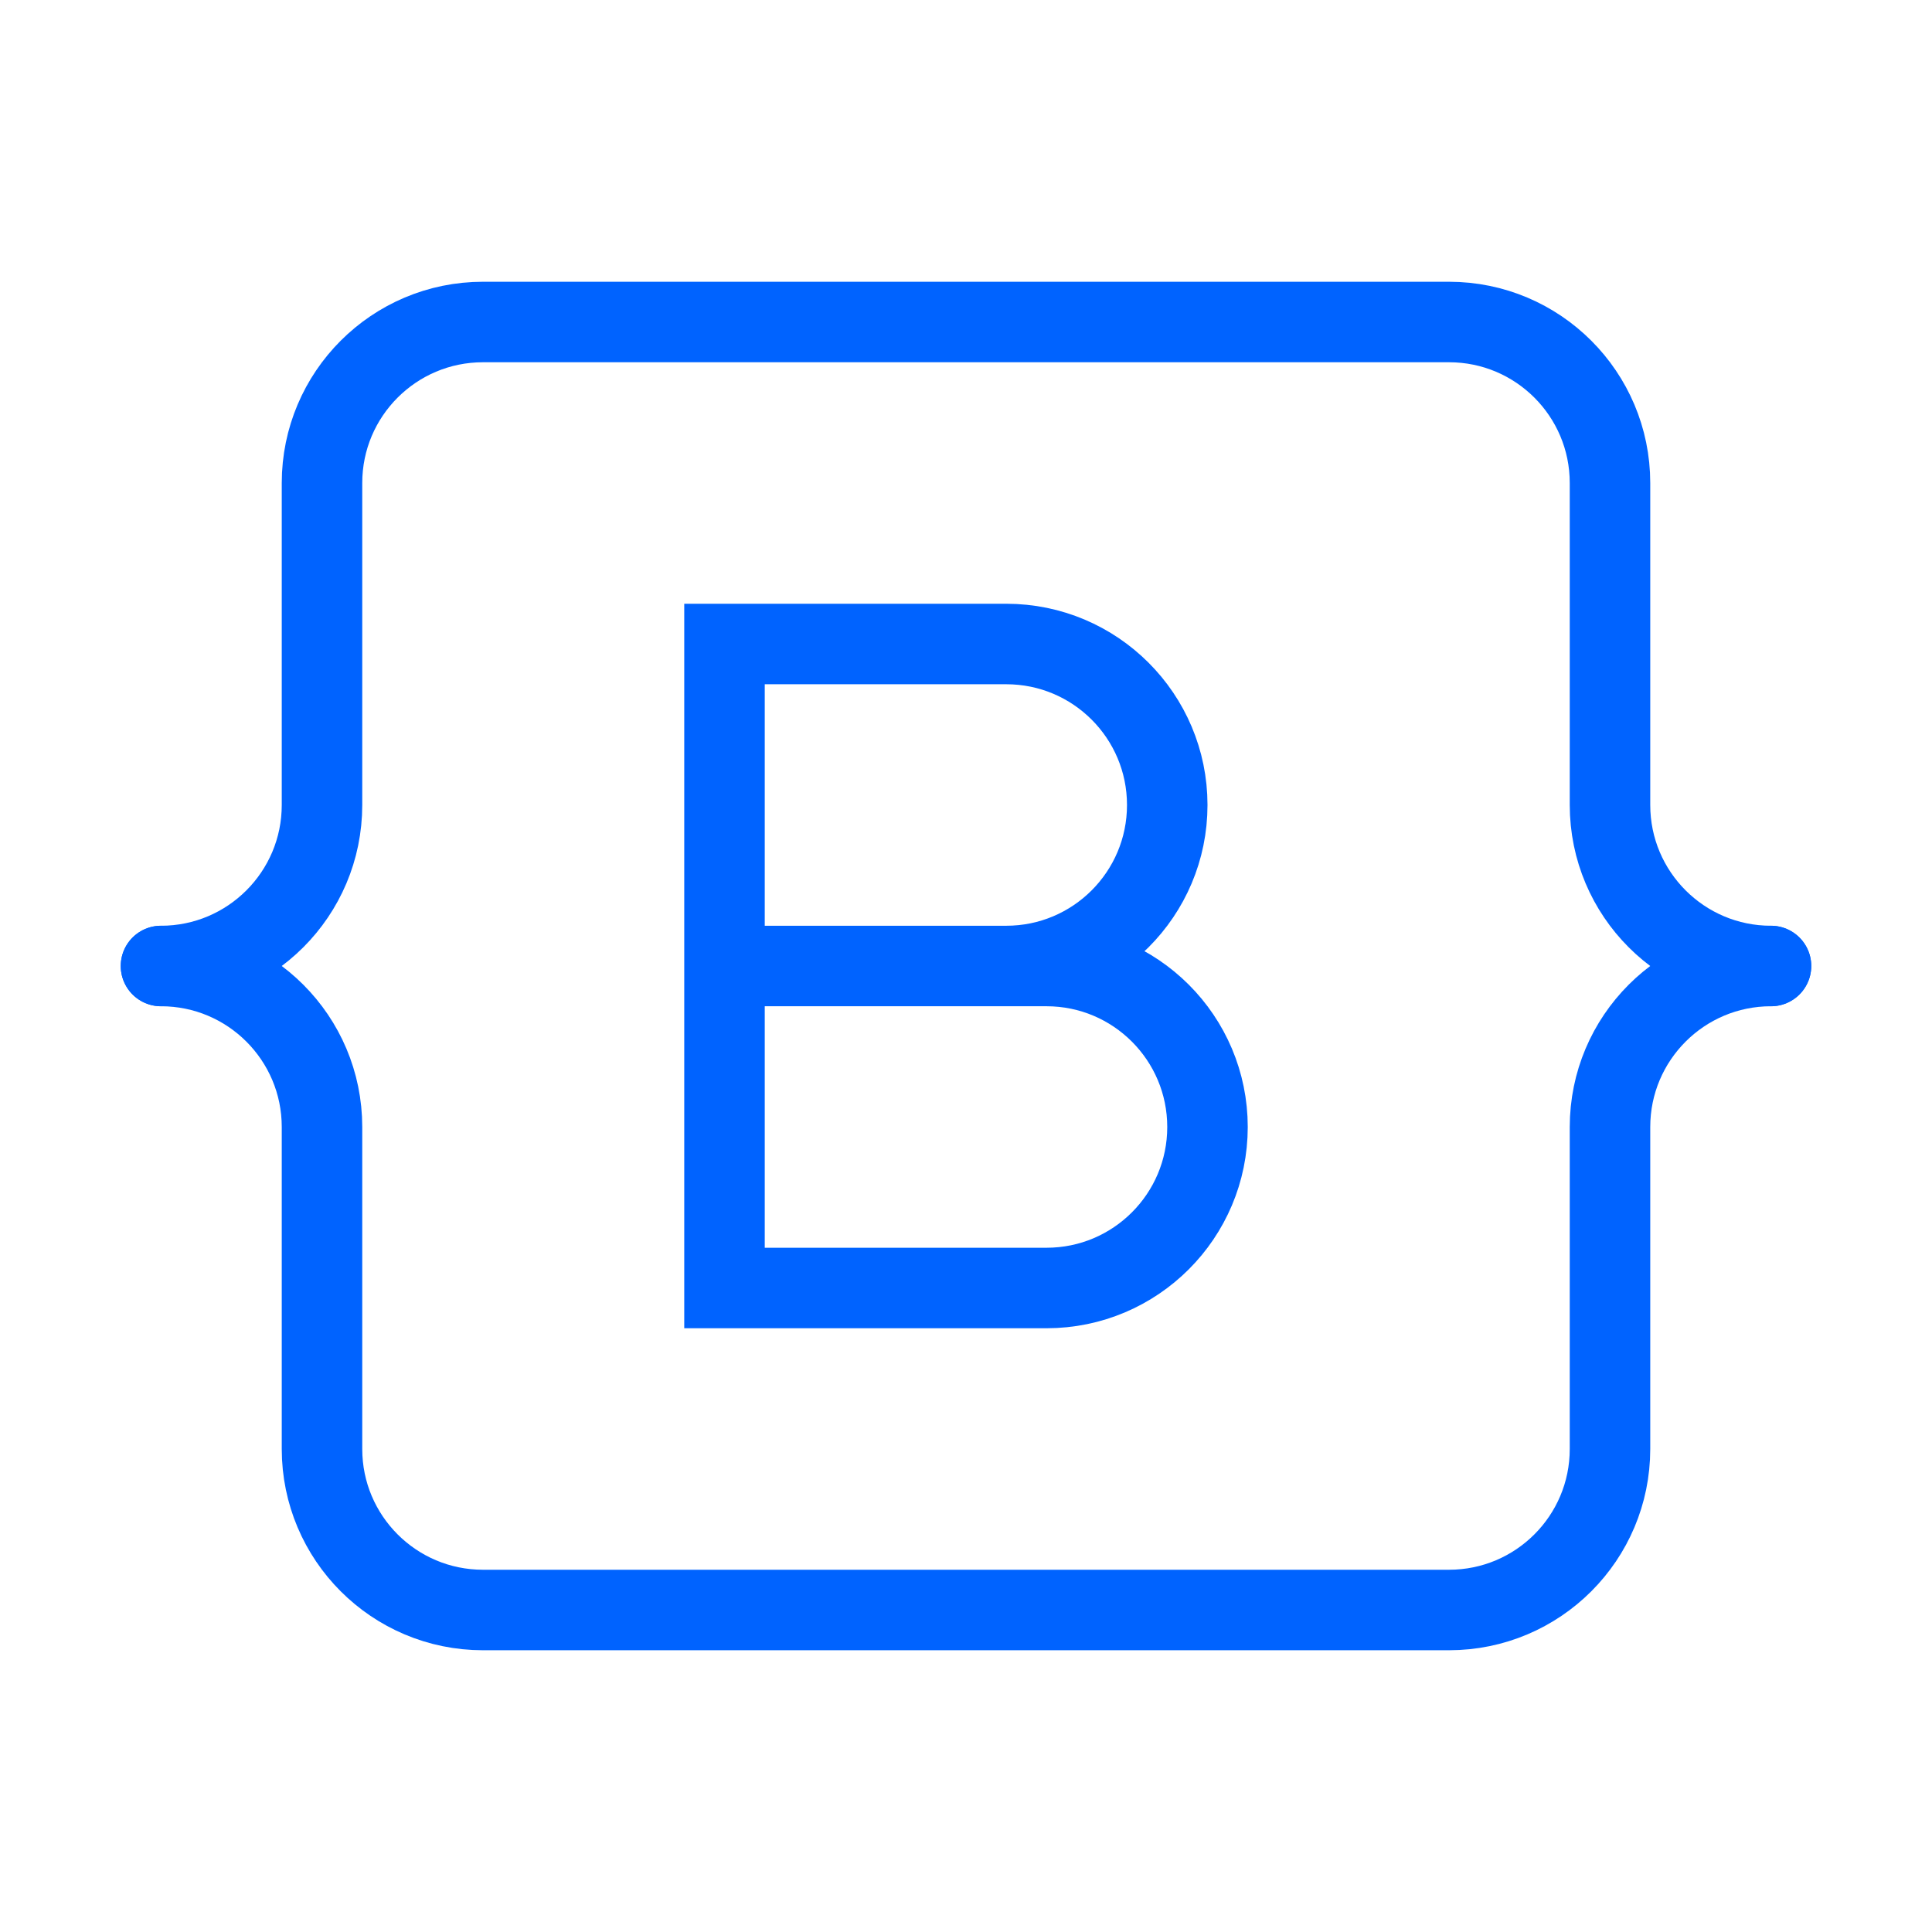
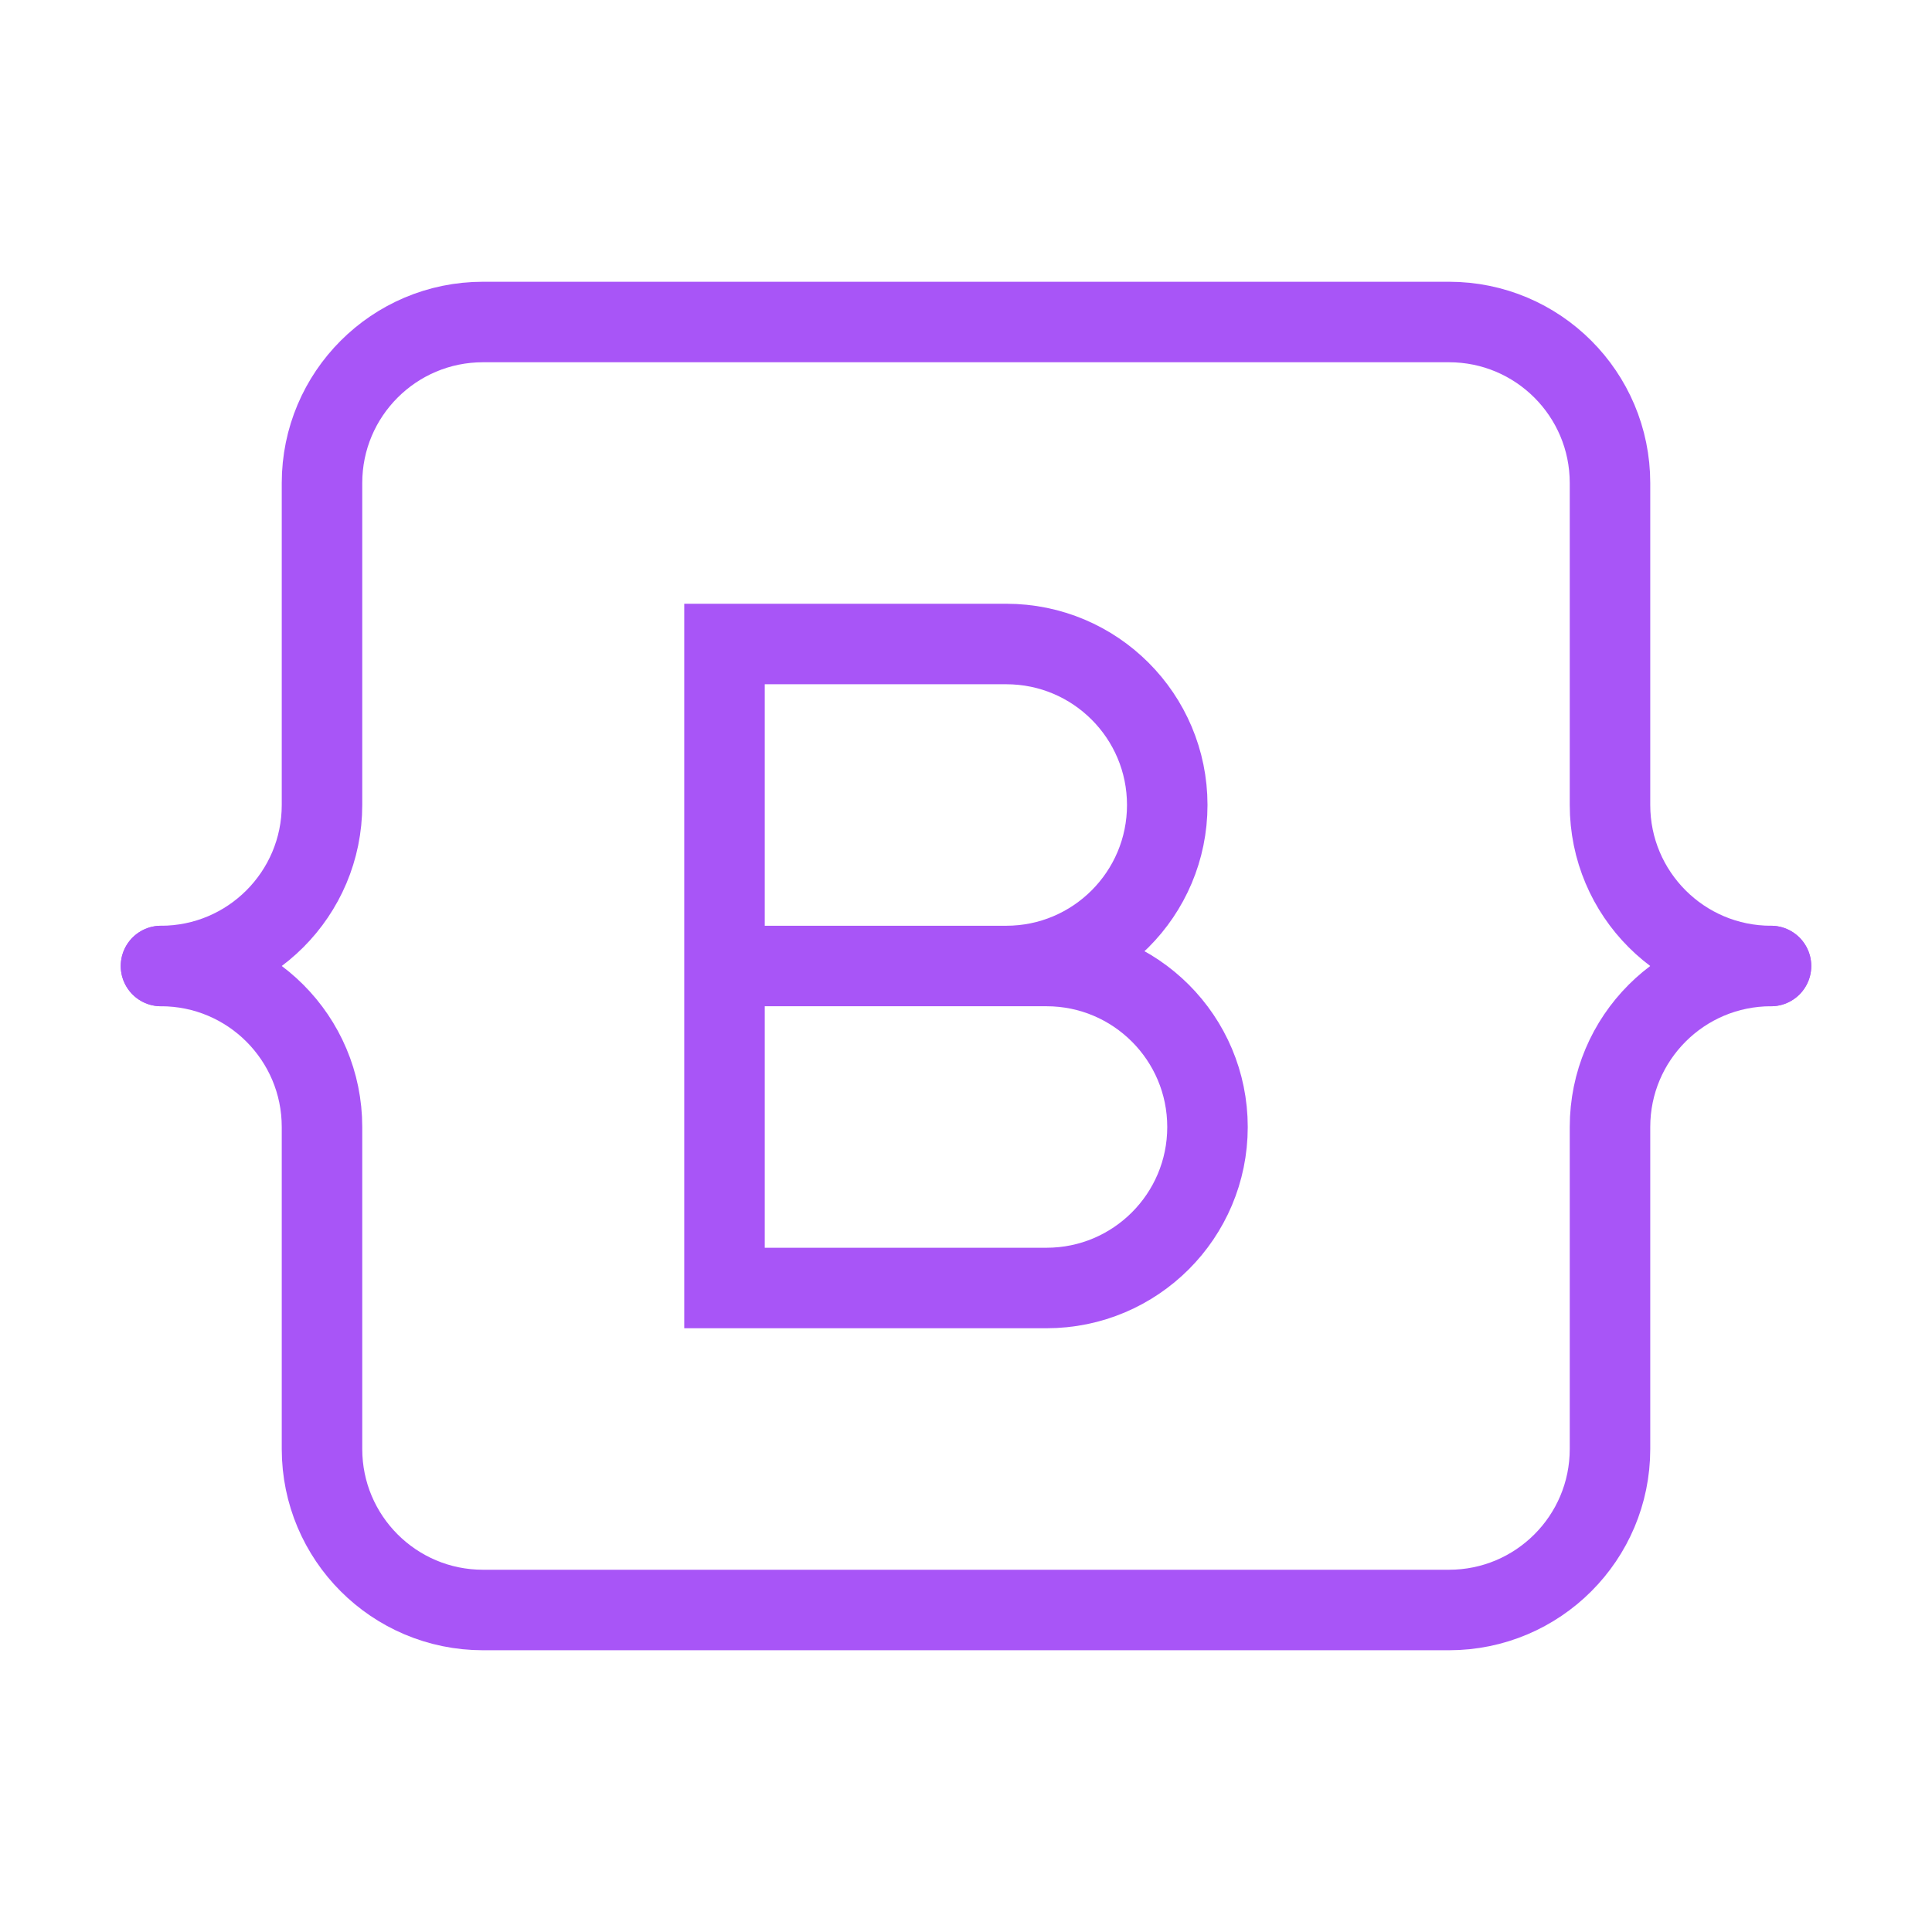
- <svg xmlns="http://www.w3.org/2000/svg" width="24" height="24" viewBox="0 0 24 24" fill="none" stroke="#0063FF" stroke-width="1" stroke-linecap="round" stroke-linejoin="none" class="icon icon-tabler icons-tabler-outline icon-tabler-brand-bootstrap">
+ <svg xmlns="http://www.w3.org/2000/svg" width="24" height="24" viewBox="0 0 24 24" fill="none" stroke="#A855F7" stroke-width="1" stroke-linecap="round" stroke-linejoin="none" class="icon icon-tabler icons-tabler-outline icon-tabler-brand-bootstrap">
  <path stroke="none" d="M0 0h24v24H0z" fill="none" />
  <path d="M2 12a2 2 0 0 0 2 -2v-4a2 2 0 0 1 2 -2h12a2 2 0 0 1 2 2v4a2 2 0 0 0 2 2" />
  <path d="M2 12a2 2 0 0 1 2 2v4a2 2 0 0 0 2 2h12a2 2 0 0 0 2 -2v-4a2 2 0 0 1 2 -2" />
  <path d="M9 16v-8h3.5a2 2 0 1 1 0 4h-3.5h4a2 2 0 1 1 0 4h-4z" />
</svg>
